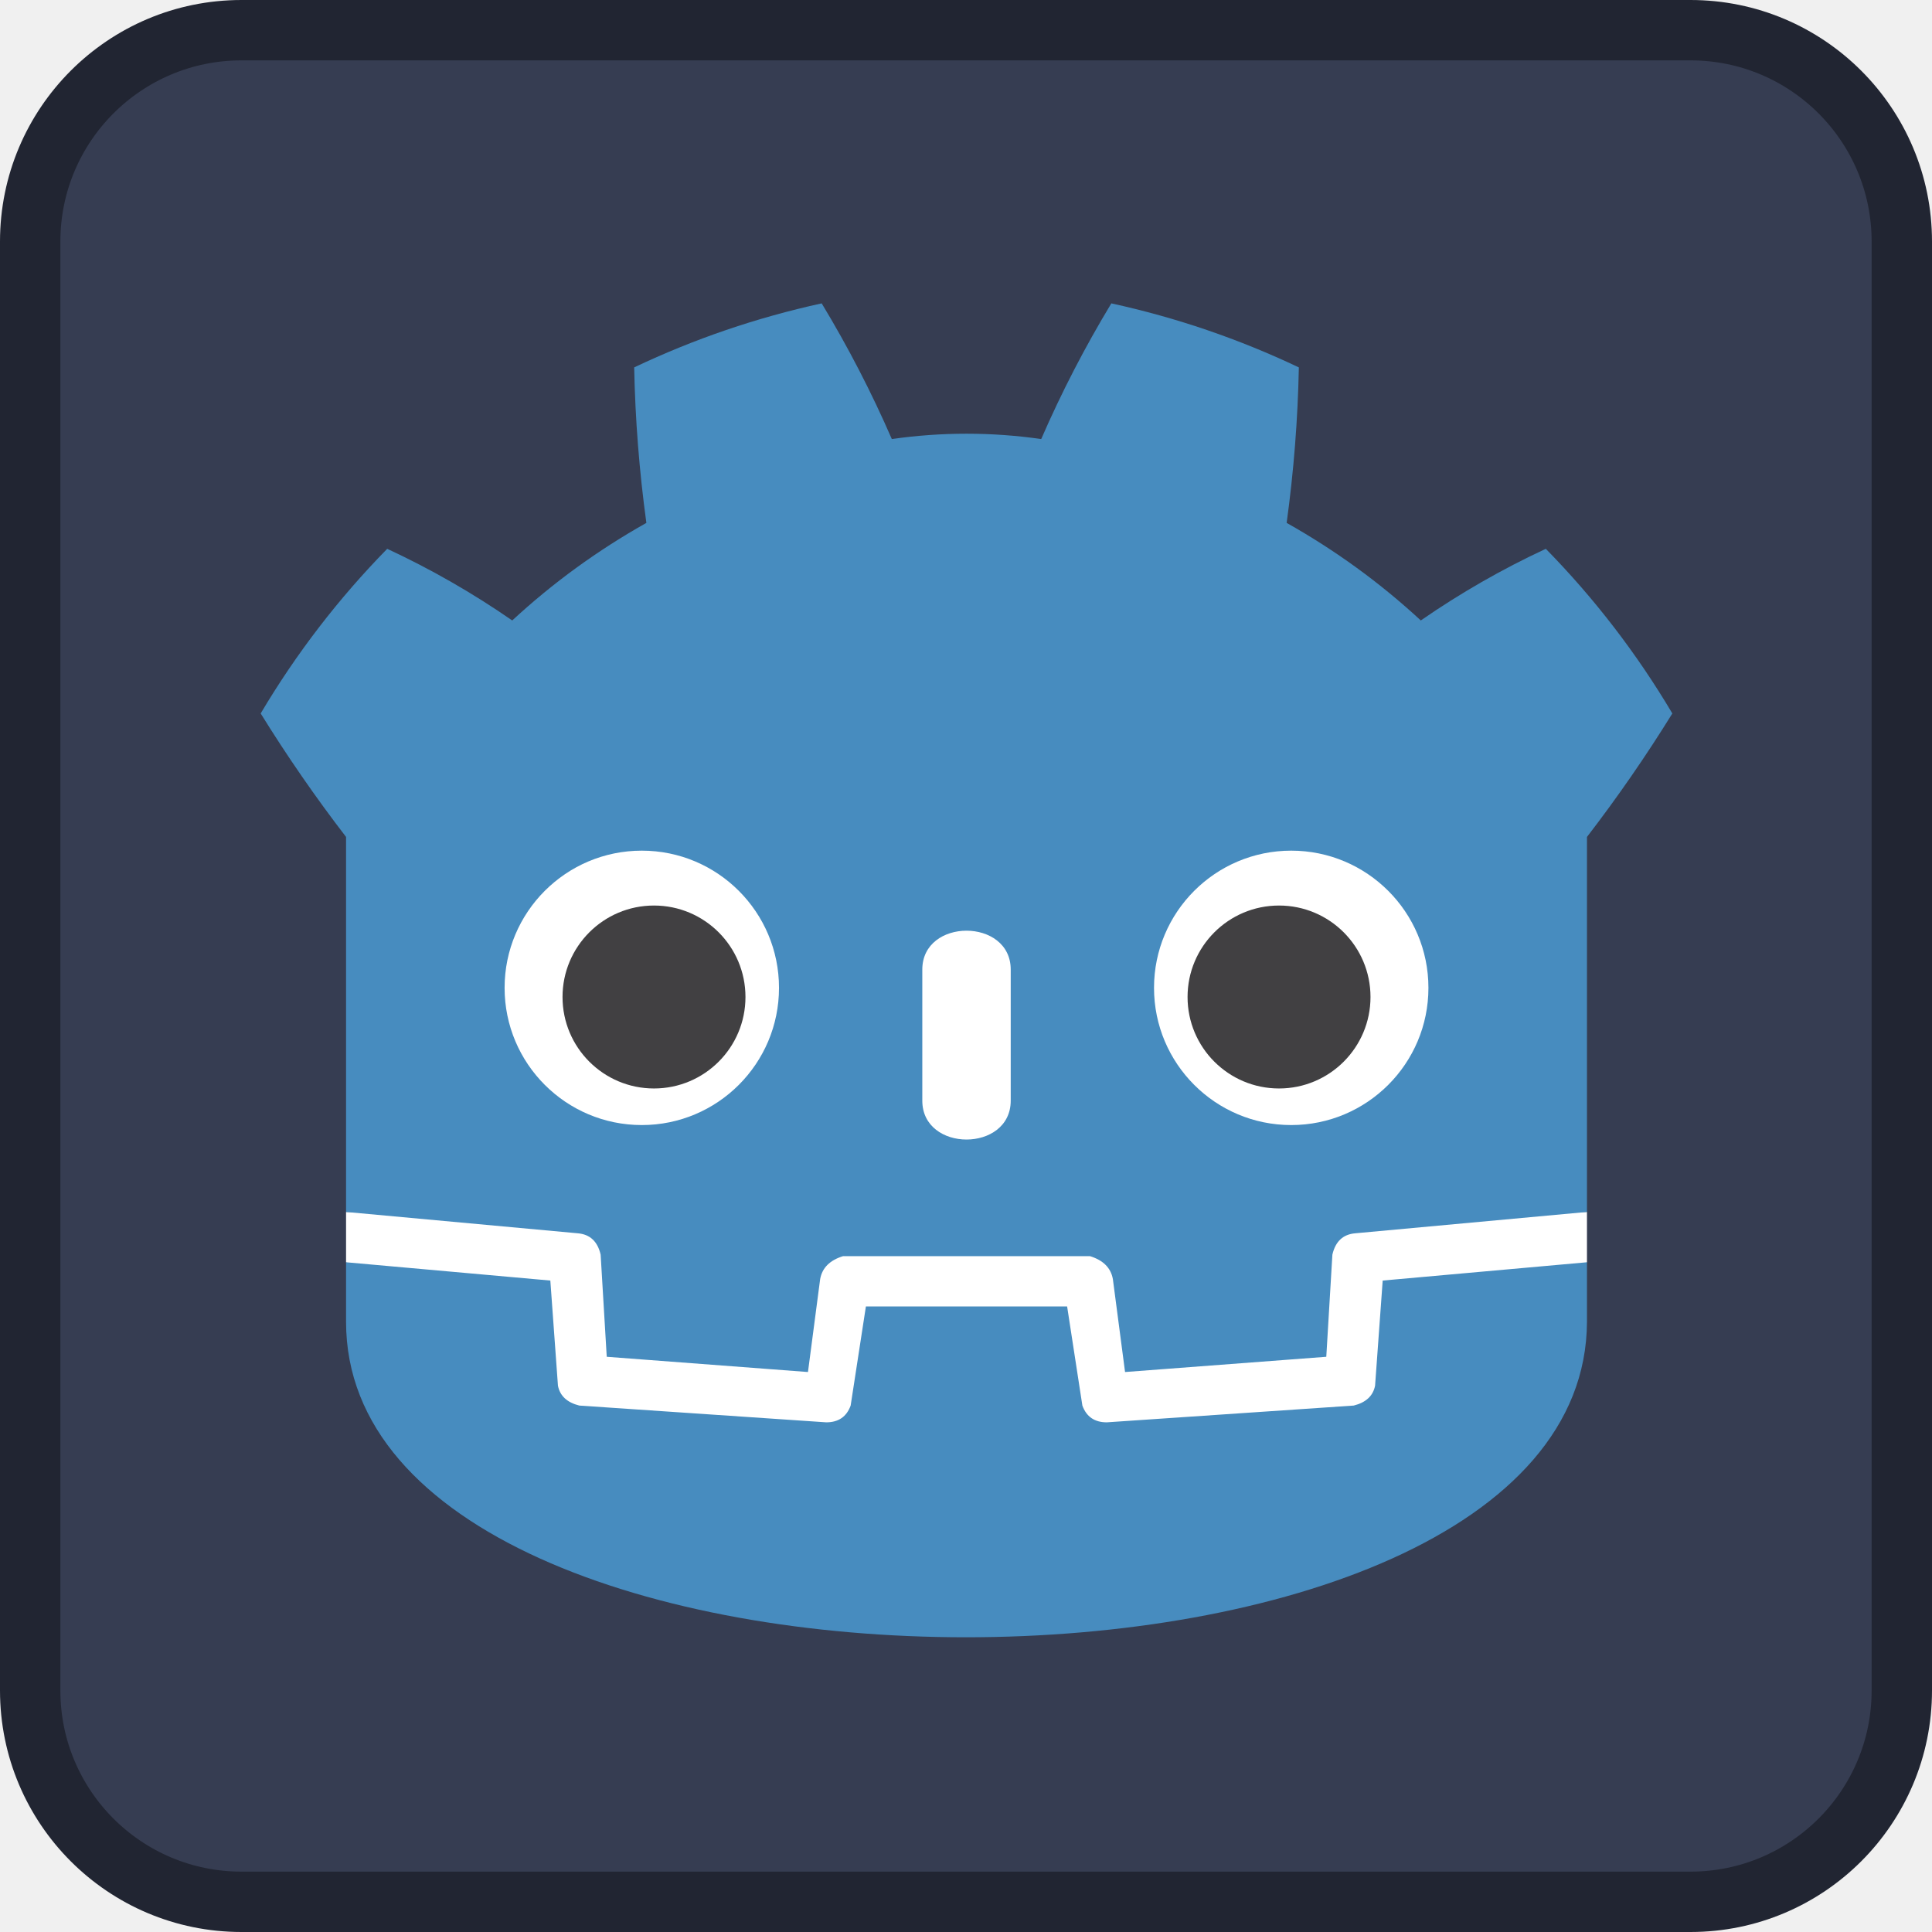
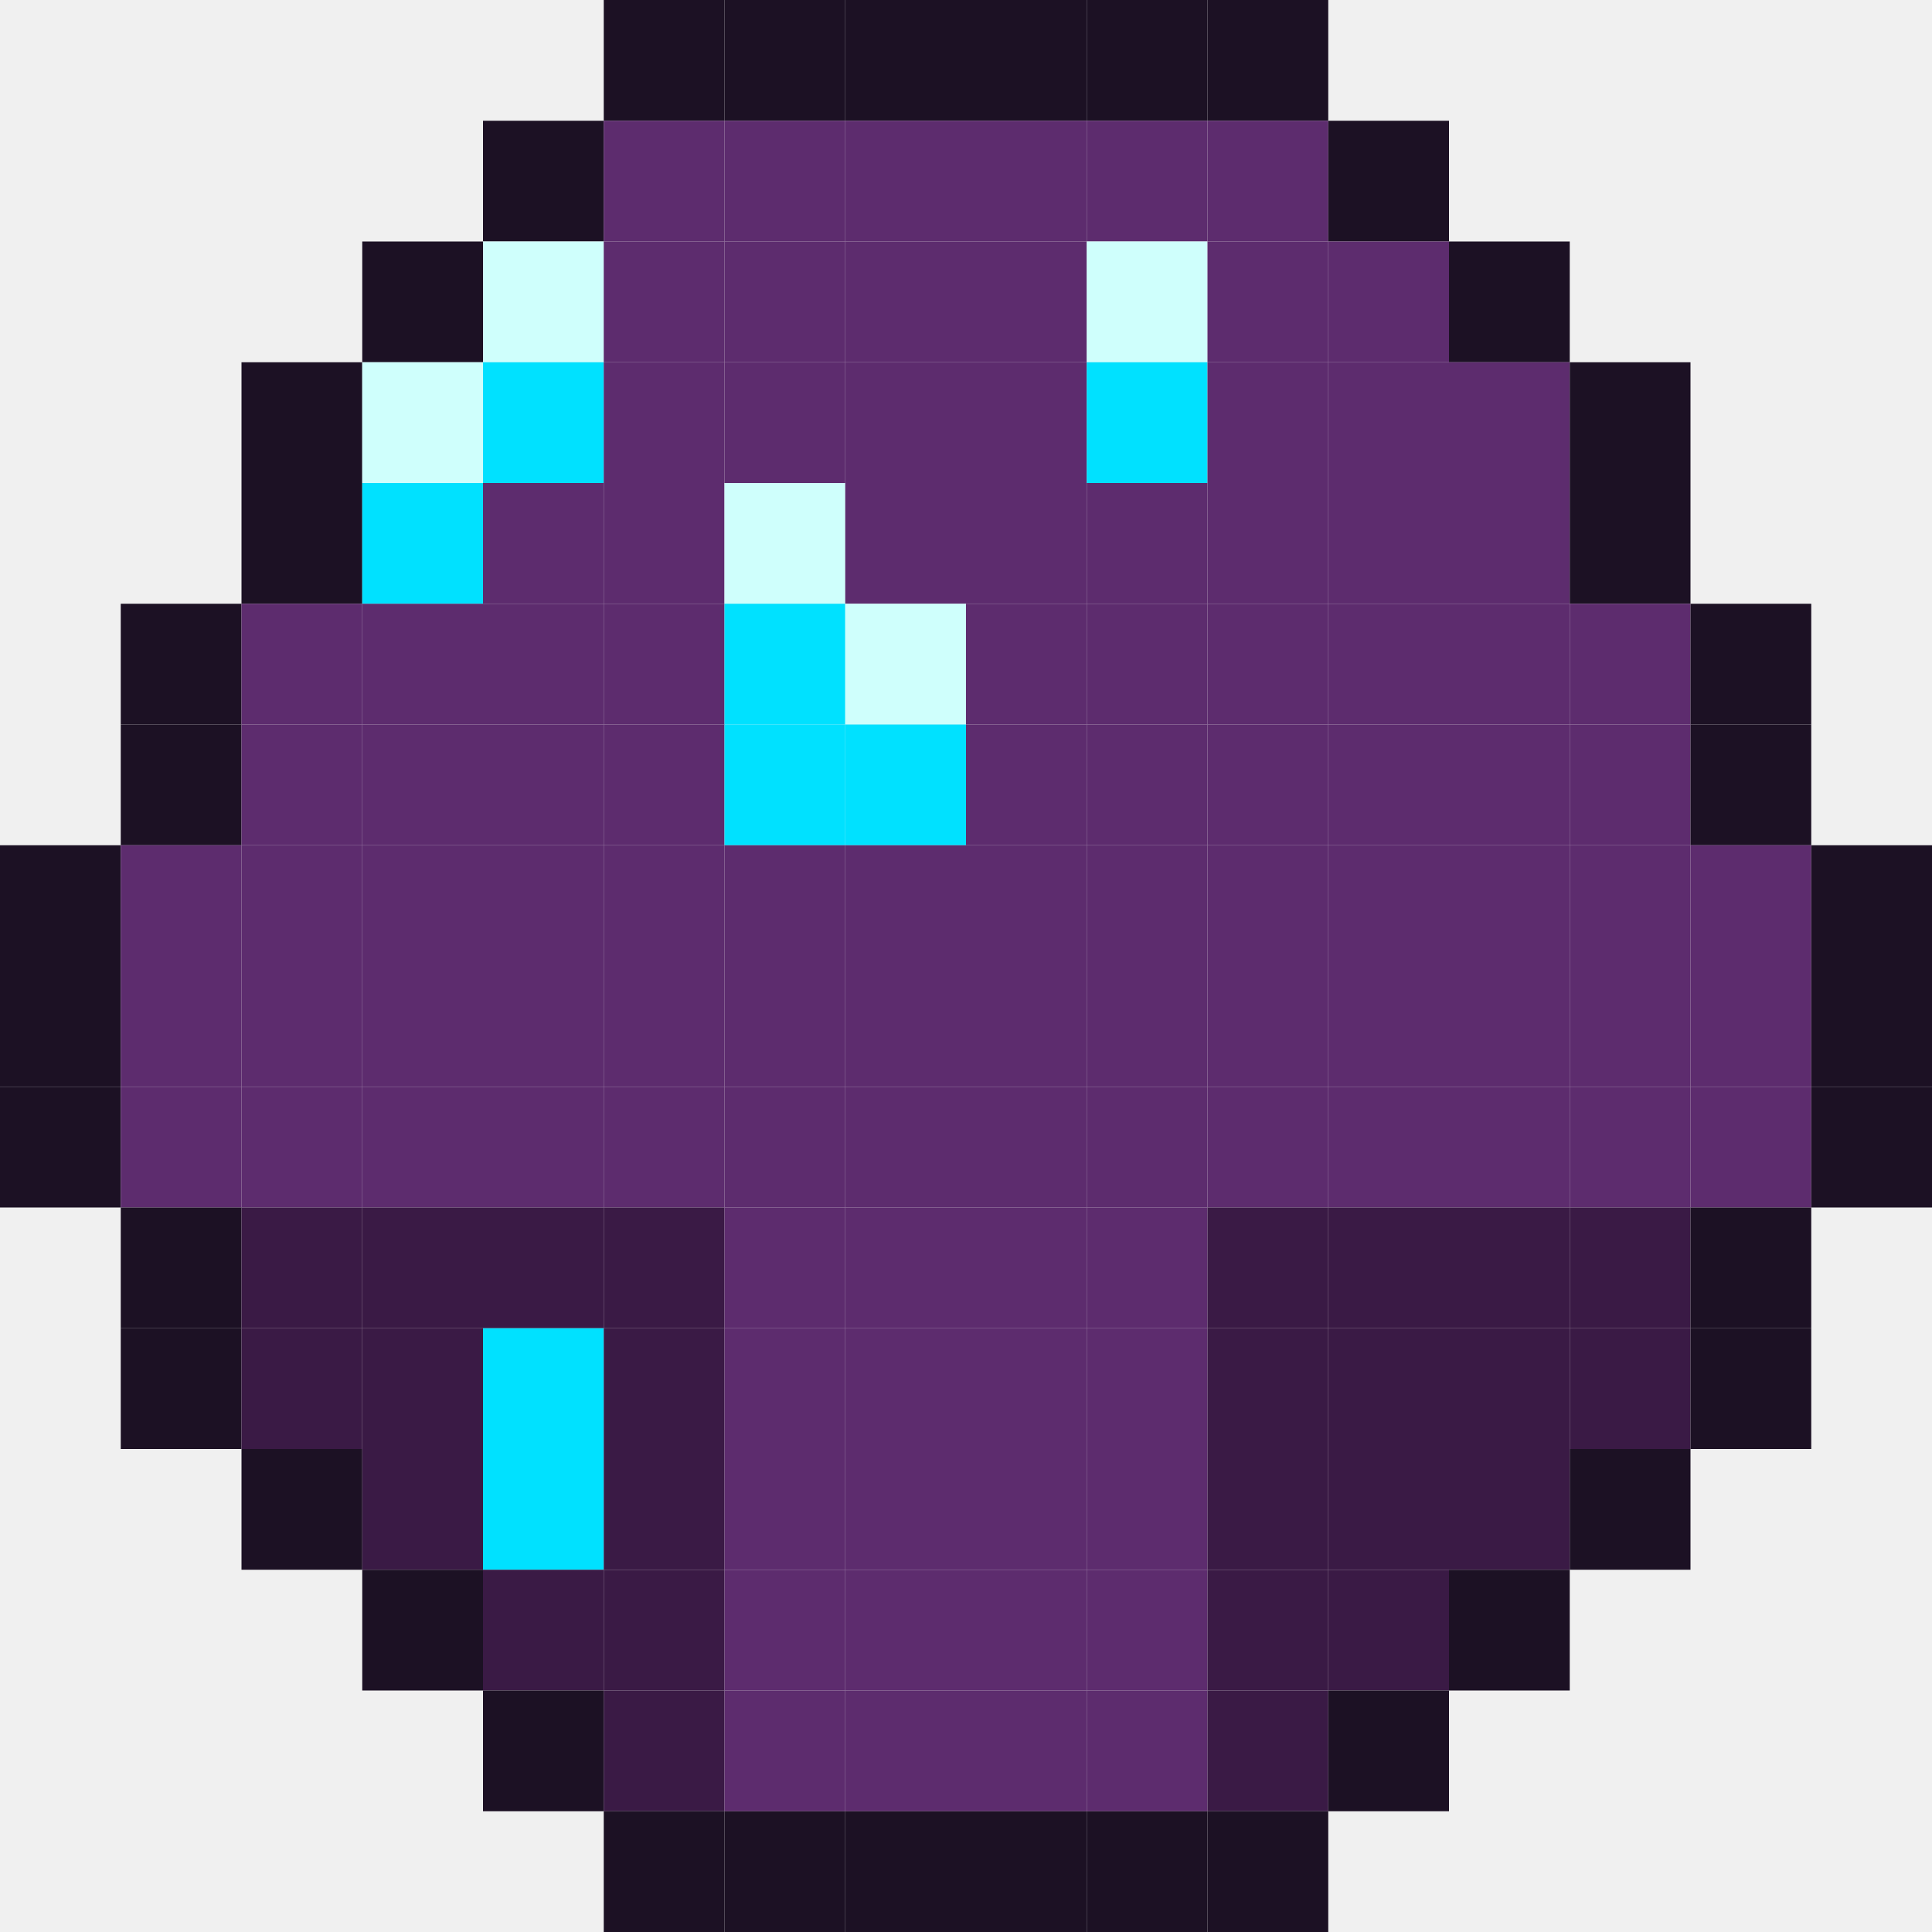
- <svg xmlns="http://www.w3.org/2000/svg" width="128" height="128">
-   <rect width="124" height="124" x="2" y="2" fill="#363d52" stroke="#212532" stroke-width="4" rx="14" />
-   <g fill="#fff" transform="translate(12.322 12.322)scale(.101)">
-     <path d="M105 673v33q407 354 814 0v-33z" />
-     <path fill="#478cbf" d="m105 673 152 14q12 1 15 14l4 67 132 10 8-61q2-11 15-15h162q13 4 15 15l8 61 132-10 4-67q3-13 15-14l152-14V427q30-39 56-81-35-59-83-108-43 20-82 47-40-37-88-64 7-51 8-102-59-28-123-42-26 43-46 89-49-7-98 0-20-46-46-89-64 14-123 42 1 51 8 102-48 27-88 64-39-27-82-47-48 49-83 108 26 42 56 81zm0 33v39c0 276 813 276 814 0v-39l-134 12-5 69q-2 10-14 13l-162 11q-12 0-16-11l-10-65H446l-10 65q-4 11-16 11l-162-11q-12-3-14-13l-5-69z" />
-     <path d="M483 600c0 34 58 34 58 0v-86c0-34-58-34-58 0z" />
-     <circle cx="725" cy="526" r="90" />
-     <circle cx="299" cy="526" r="90" />
-   </g>
-   <g fill="#414042" transform="translate(12.322 12.322)scale(.101)">
-     <circle cx="307" cy="532" r="60" />
-     <circle cx="717" cy="532" r="60" />
-   </g>
+ <svg xmlns="http://www.w3.org/2000/svg" width="128" height="128" viewBox="0 0 16 16">
+   <rect x="5" y="0" width="1" height="1" fill="#1c1124" />
+   <rect x="6" y="0" width="1" height="1" fill="#1c1124" />
+   <rect x="7" y="0" width="1" height="1" fill="#1c1124" />
+   <rect x="8" y="0" width="1" height="1" fill="#1c1124" />
+   <rect x="9" y="0" width="1" height="1" fill="#1c1124" />
+   <rect x="10" y="0" width="1" height="1" fill="#1c1124" />
+   <rect x="4" y="1" width="1" height="1" fill="#1c1124" />
+   <rect x="5" y="1" width="1" height="1" fill="#5d2c6e" />
+   <rect x="6" y="1" width="1" height="1" fill="#5d2c6e" />
+   <rect x="7" y="1" width="1" height="1" fill="#5d2c6e" />
+   <rect x="8" y="1" width="1" height="1" fill="#5d2c6e" />
+   <rect x="9" y="1" width="1" height="1" fill="#5d2c6e" />
+   <rect x="10" y="1" width="1" height="1" fill="#5d2c6e" />
+   <rect x="11" y="1" width="1" height="1" fill="#1c1124" />
+   <rect x="3" y="2" width="1" height="1" fill="#1c1124" />
+   <rect x="4" y="2" width="1" height="1" fill="#cffffc" />
+   <rect x="5" y="2" width="1" height="1" fill="#5d2c6e" />
+   <rect x="6" y="2" width="1" height="1" fill="#5d2c6e" />
+   <rect x="7" y="2" width="1" height="1" fill="#5d2c6e" />
+   <rect x="8" y="2" width="1" height="1" fill="#5d2c6e" />
+   <rect x="9" y="2" width="1" height="1" fill="#cffffc" />
+   <rect x="10" y="2" width="1" height="1" fill="#5d2c6e" />
+   <rect x="11" y="2" width="1" height="1" fill="#5d2c6e" />
+   <rect x="12" y="2" width="1" height="1" fill="#1c1124" />
+   <rect x="2" y="3" width="1" height="1" fill="#1c1124" />
+   <rect x="3" y="3" width="1" height="1" fill="#cffffc" />
+   <rect x="4" y="3" width="1" height="1" fill="#00e1ff" />
+   <rect x="5" y="3" width="1" height="1" fill="#5d2c6e" />
+   <rect x="6" y="3" width="1" height="1" fill="#5d2c6e" />
+   <rect x="7" y="3" width="1" height="1" fill="#5d2c6e" />
+   <rect x="8" y="3" width="1" height="1" fill="#5d2c6e" />
+   <rect x="9" y="3" width="1" height="1" fill="#00e1ff" />
+   <rect x="10" y="3" width="1" height="1" fill="#5d2c6e" />
+   <rect x="11" y="3" width="1" height="1" fill="#5d2c6e" />
+   <rect x="12" y="3" width="1" height="1" fill="#5d2c6e" />
+   <rect x="13" y="3" width="1" height="1" fill="#1c1124" />
+   <rect x="2" y="4" width="1" height="1" fill="#1c1124" />
+   <rect x="3" y="4" width="1" height="1" fill="#00e1ff" />
+   <rect x="4" y="4" width="1" height="1" fill="#5d2c6e" />
+   <rect x="5" y="4" width="1" height="1" fill="#5d2c6e" />
+   <rect x="6" y="4" width="1" height="1" fill="#cffffc" />
+   <rect x="7" y="4" width="1" height="1" fill="#5d2c6e" />
+   <rect x="8" y="4" width="1" height="1" fill="#5d2c6e" />
+   <rect x="9" y="4" width="1" height="1" fill="#5d2c6e" />
+   <rect x="10" y="4" width="1" height="1" fill="#5d2c6e" />
+   <rect x="11" y="4" width="1" height="1" fill="#5d2c6e" />
+   <rect x="12" y="4" width="1" height="1" fill="#5d2c6e" />
+   <rect x="13" y="4" width="1" height="1" fill="#1c1124" />
+   <rect x="1" y="5" width="1" height="1" fill="#1c1124" />
+   <rect x="2" y="5" width="1" height="1" fill="#5d2c6e" />
+   <rect x="3" y="5" width="1" height="1" fill="#5d2c6e" />
+   <rect x="4" y="5" width="1" height="1" fill="#5d2c6e" />
+   <rect x="5" y="5" width="1" height="1" fill="#5d2c6e" />
+   <rect x="6" y="5" width="1" height="1" fill="#00e1ff" />
+   <rect x="7" y="5" width="1" height="1" fill="#cffffc" />
+   <rect x="8" y="5" width="1" height="1" fill="#5d2c6e" />
+   <rect x="9" y="5" width="1" height="1" fill="#5d2c6e" />
+   <rect x="10" y="5" width="1" height="1" fill="#5d2c6e" />
+   <rect x="11" y="5" width="1" height="1" fill="#5d2c6e" />
+   <rect x="12" y="5" width="1" height="1" fill="#5d2c6e" />
+   <rect x="13" y="5" width="1" height="1" fill="#5d2c6e" />
+   <rect x="14" y="5" width="1" height="1" fill="#1c1124" />
+   <rect x="1" y="6" width="1" height="1" fill="#1c1124" />
+   <rect x="2" y="6" width="1" height="1" fill="#5d2c6e" />
+   <rect x="3" y="6" width="1" height="1" fill="#5d2c6e" />
+   <rect x="4" y="6" width="1" height="1" fill="#5d2c6e" />
+   <rect x="5" y="6" width="1" height="1" fill="#5d2c6e" />
+   <rect x="6" y="6" width="1" height="1" fill="#00e1ff" />
+   <rect x="7" y="6" width="1" height="1" fill="#00e1ff" />
+   <rect x="8" y="6" width="1" height="1" fill="#5d2c6e" />
+   <rect x="9" y="6" width="1" height="1" fill="#5d2c6e" />
+   <rect x="10" y="6" width="1" height="1" fill="#5d2c6e" />
+   <rect x="11" y="6" width="1" height="1" fill="#5d2c6e" />
+   <rect x="12" y="6" width="1" height="1" fill="#5d2c6e" />
+   <rect x="13" y="6" width="1" height="1" fill="#5d2c6e" />
+   <rect x="14" y="6" width="1" height="1" fill="#1c1124" />
+   <rect x="0" y="7" width="1" height="1" fill="#1c1124" />
+   <rect x="1" y="7" width="1" height="1" fill="#5d2c6e" />
+   <rect x="2" y="7" width="1" height="1" fill="#5d2c6e" />
+   <rect x="3" y="7" width="1" height="1" fill="#5d2c6e" />
+   <rect x="4" y="7" width="1" height="1" fill="#5d2c6e" />
+   <rect x="5" y="7" width="1" height="1" fill="#5d2c6e" />
+   <rect x="6" y="7" width="1" height="1" fill="#5d2c6e" />
+   <rect x="7" y="7" width="1" height="1" fill="#5d2c6e" />
+   <rect x="8" y="7" width="1" height="1" fill="#5d2c6e" />
+   <rect x="9" y="7" width="1" height="1" fill="#5d2c6e" />
+   <rect x="10" y="7" width="1" height="1" fill="#5d2c6e" />
+   <rect x="11" y="7" width="1" height="1" fill="#5d2c6e" />
+   <rect x="12" y="7" width="1" height="1" fill="#5d2c6e" />
+   <rect x="13" y="7" width="1" height="1" fill="#5d2c6e" />
+   <rect x="14" y="7" width="1" height="1" fill="#5d2c6e" />
+   <rect x="15" y="7" width="1" height="1" fill="#1c1124" />
+   <rect x="0" y="8" width="1" height="1" fill="#1c1124" />
+   <rect x="1" y="8" width="1" height="1" fill="#5d2c6e" />
+   <rect x="2" y="8" width="1" height="1" fill="#5d2c6e" />
+   <rect x="3" y="8" width="1" height="1" fill="#5d2c6e" />
+   <rect x="4" y="8" width="1" height="1" fill="#5d2c6e" />
+   <rect x="5" y="8" width="1" height="1" fill="#5d2c6e" />
+   <rect x="6" y="8" width="1" height="1" fill="#5d2c6e" />
+   <rect x="7" y="8" width="1" height="1" fill="#5d2c6e" />
+   <rect x="8" y="8" width="1" height="1" fill="#5d2c6e" />
+   <rect x="9" y="8" width="1" height="1" fill="#5d2c6e" />
+   <rect x="10" y="8" width="1" height="1" fill="#5d2c6e" />
+   <rect x="11" y="8" width="1" height="1" fill="#5d2c6e" />
+   <rect x="12" y="8" width="1" height="1" fill="#5d2c6e" />
+   <rect x="13" y="8" width="1" height="1" fill="#5d2c6e" />
+   <rect x="14" y="8" width="1" height="1" fill="#5d2c6e" />
+   <rect x="15" y="8" width="1" height="1" fill="#1c1124" />
+   <rect x="0" y="9" width="1" height="1" fill="#1c1124" />
+   <rect x="1" y="9" width="1" height="1" fill="#5d2c6e" />
+   <rect x="2" y="9" width="1" height="1" fill="#5d2c6e" />
+   <rect x="3" y="9" width="1" height="1" fill="#5d2c6e" />
+   <rect x="4" y="9" width="1" height="1" fill="#5d2c6e" />
+   <rect x="5" y="9" width="1" height="1" fill="#5d2c6e" />
+   <rect x="6" y="9" width="1" height="1" fill="#5d2c6e" />
+   <rect x="7" y="9" width="1" height="1" fill="#5d2c6e" />
+   <rect x="8" y="9" width="1" height="1" fill="#5d2c6e" />
+   <rect x="9" y="9" width="1" height="1" fill="#5d2c6e" />
+   <rect x="10" y="9" width="1" height="1" fill="#5d2c6e" />
+   <rect x="11" y="9" width="1" height="1" fill="#5d2c6e" />
+   <rect x="12" y="9" width="1" height="1" fill="#5d2c6e" />
+   <rect x="13" y="9" width="1" height="1" fill="#5d2c6e" />
+   <rect x="14" y="9" width="1" height="1" fill="#5d2c6e" />
+   <rect x="15" y="9" width="1" height="1" fill="#1c1124" />
+   <rect x="1" y="10" width="1" height="1" fill="#1c1124" />
+   <rect x="2" y="10" width="1" height="1" fill="#3a1a45" />
+   <rect x="3" y="10" width="1" height="1" fill="#3a1a45" />
+   <rect x="4" y="10" width="1" height="1" fill="#3a1a45" />
+   <rect x="5" y="10" width="1" height="1" fill="#3a1a45" />
+   <rect x="6" y="10" width="1" height="1" fill="#5d2c6e" />
+   <rect x="7" y="10" width="1" height="1" fill="#5d2c6e" />
+   <rect x="8" y="10" width="1" height="1" fill="#5d2c6e" />
+   <rect x="9" y="10" width="1" height="1" fill="#5d2c6e" />
+   <rect x="10" y="10" width="1" height="1" fill="#3a1a45" />
+   <rect x="11" y="10" width="1" height="1" fill="#3a1a45" />
+   <rect x="12" y="10" width="1" height="1" fill="#3a1a45" />
+   <rect x="13" y="10" width="1" height="1" fill="#3a1a45" />
+   <rect x="14" y="10" width="1" height="1" fill="#1c1124" />
+   <rect x="1" y="11" width="1" height="1" fill="#1c1124" />
+   <rect x="2" y="11" width="1" height="1" fill="#3a1a45" />
+   <rect x="3" y="11" width="1" height="1" fill="#3a1a45" />
+   <rect x="4" y="11" width="1" height="1" fill="#00e1ff" />
+   <rect x="5" y="11" width="1" height="1" fill="#3a1a45" />
+   <rect x="6" y="11" width="1" height="1" fill="#5d2c6e" />
+   <rect x="7" y="11" width="1" height="1" fill="#5d2c6e" />
+   <rect x="8" y="11" width="1" height="1" fill="#5d2c6e" />
+   <rect x="9" y="11" width="1" height="1" fill="#5d2c6e" />
+   <rect x="10" y="11" width="1" height="1" fill="#3a1a45" />
+   <rect x="11" y="11" width="1" height="1" fill="#3a1a45" />
+   <rect x="12" y="11" width="1" height="1" fill="#3a1a45" />
+   <rect x="13" y="11" width="1" height="1" fill="#3a1a45" />
+   <rect x="14" y="11" width="1" height="1" fill="#1c1124" />
+   <rect x="2" y="12" width="1" height="1" fill="#1c1124" />
+   <rect x="3" y="12" width="1" height="1" fill="#3a1a45" />
+   <rect x="4" y="12" width="1" height="1" fill="#00e1ff" />
+   <rect x="5" y="12" width="1" height="1" fill="#3a1a45" />
+   <rect x="6" y="12" width="1" height="1" fill="#5d2c6e" />
+   <rect x="7" y="12" width="1" height="1" fill="#5d2c6e" />
+   <rect x="8" y="12" width="1" height="1" fill="#5d2c6e" />
+   <rect x="9" y="12" width="1" height="1" fill="#5d2c6e" />
+   <rect x="10" y="12" width="1" height="1" fill="#3a1a45" />
+   <rect x="11" y="12" width="1" height="1" fill="#3a1a45" />
+   <rect x="12" y="12" width="1" height="1" fill="#3a1a45" />
+   <rect x="13" y="12" width="1" height="1" fill="#1c1124" />
+   <rect x="3" y="13" width="1" height="1" fill="#1c1124" />
+   <rect x="4" y="13" width="1" height="1" fill="#3a1a45" />
+   <rect x="5" y="13" width="1" height="1" fill="#3a1a45" />
+   <rect x="6" y="13" width="1" height="1" fill="#5d2c6e" />
+   <rect x="7" y="13" width="1" height="1" fill="#5d2c6e" />
+   <rect x="8" y="13" width="1" height="1" fill="#5d2c6e" />
+   <rect x="9" y="13" width="1" height="1" fill="#5d2c6e" />
+   <rect x="10" y="13" width="1" height="1" fill="#3a1a45" />
+   <rect x="11" y="13" width="1" height="1" fill="#3a1a45" />
+   <rect x="12" y="13" width="1" height="1" fill="#1c1124" />
+   <rect x="4" y="14" width="1" height="1" fill="#1c1124" />
+   <rect x="5" y="14" width="1" height="1" fill="#3a1a45" />
+   <rect x="6" y="14" width="1" height="1" fill="#5d2c6e" />
+   <rect x="7" y="14" width="1" height="1" fill="#5d2c6e" />
+   <rect x="8" y="14" width="1" height="1" fill="#5d2c6e" />
+   <rect x="9" y="14" width="1" height="1" fill="#5d2c6e" />
+   <rect x="10" y="14" width="1" height="1" fill="#3a1a45" />
+   <rect x="11" y="14" width="1" height="1" fill="#1c1124" />
+   <rect x="5" y="15" width="1" height="1" fill="#1c1124" />
+   <rect x="6" y="15" width="1" height="1" fill="#1c1124" />
+   <rect x="7" y="15" width="1" height="1" fill="#1c1124" />
+   <rect x="8" y="15" width="1" height="1" fill="#1c1124" />
+   <rect x="9" y="15" width="1" height="1" fill="#1c1124" />
+   <rect x="10" y="15" width="1" height="1" fill="#1c1124" />
</svg>
